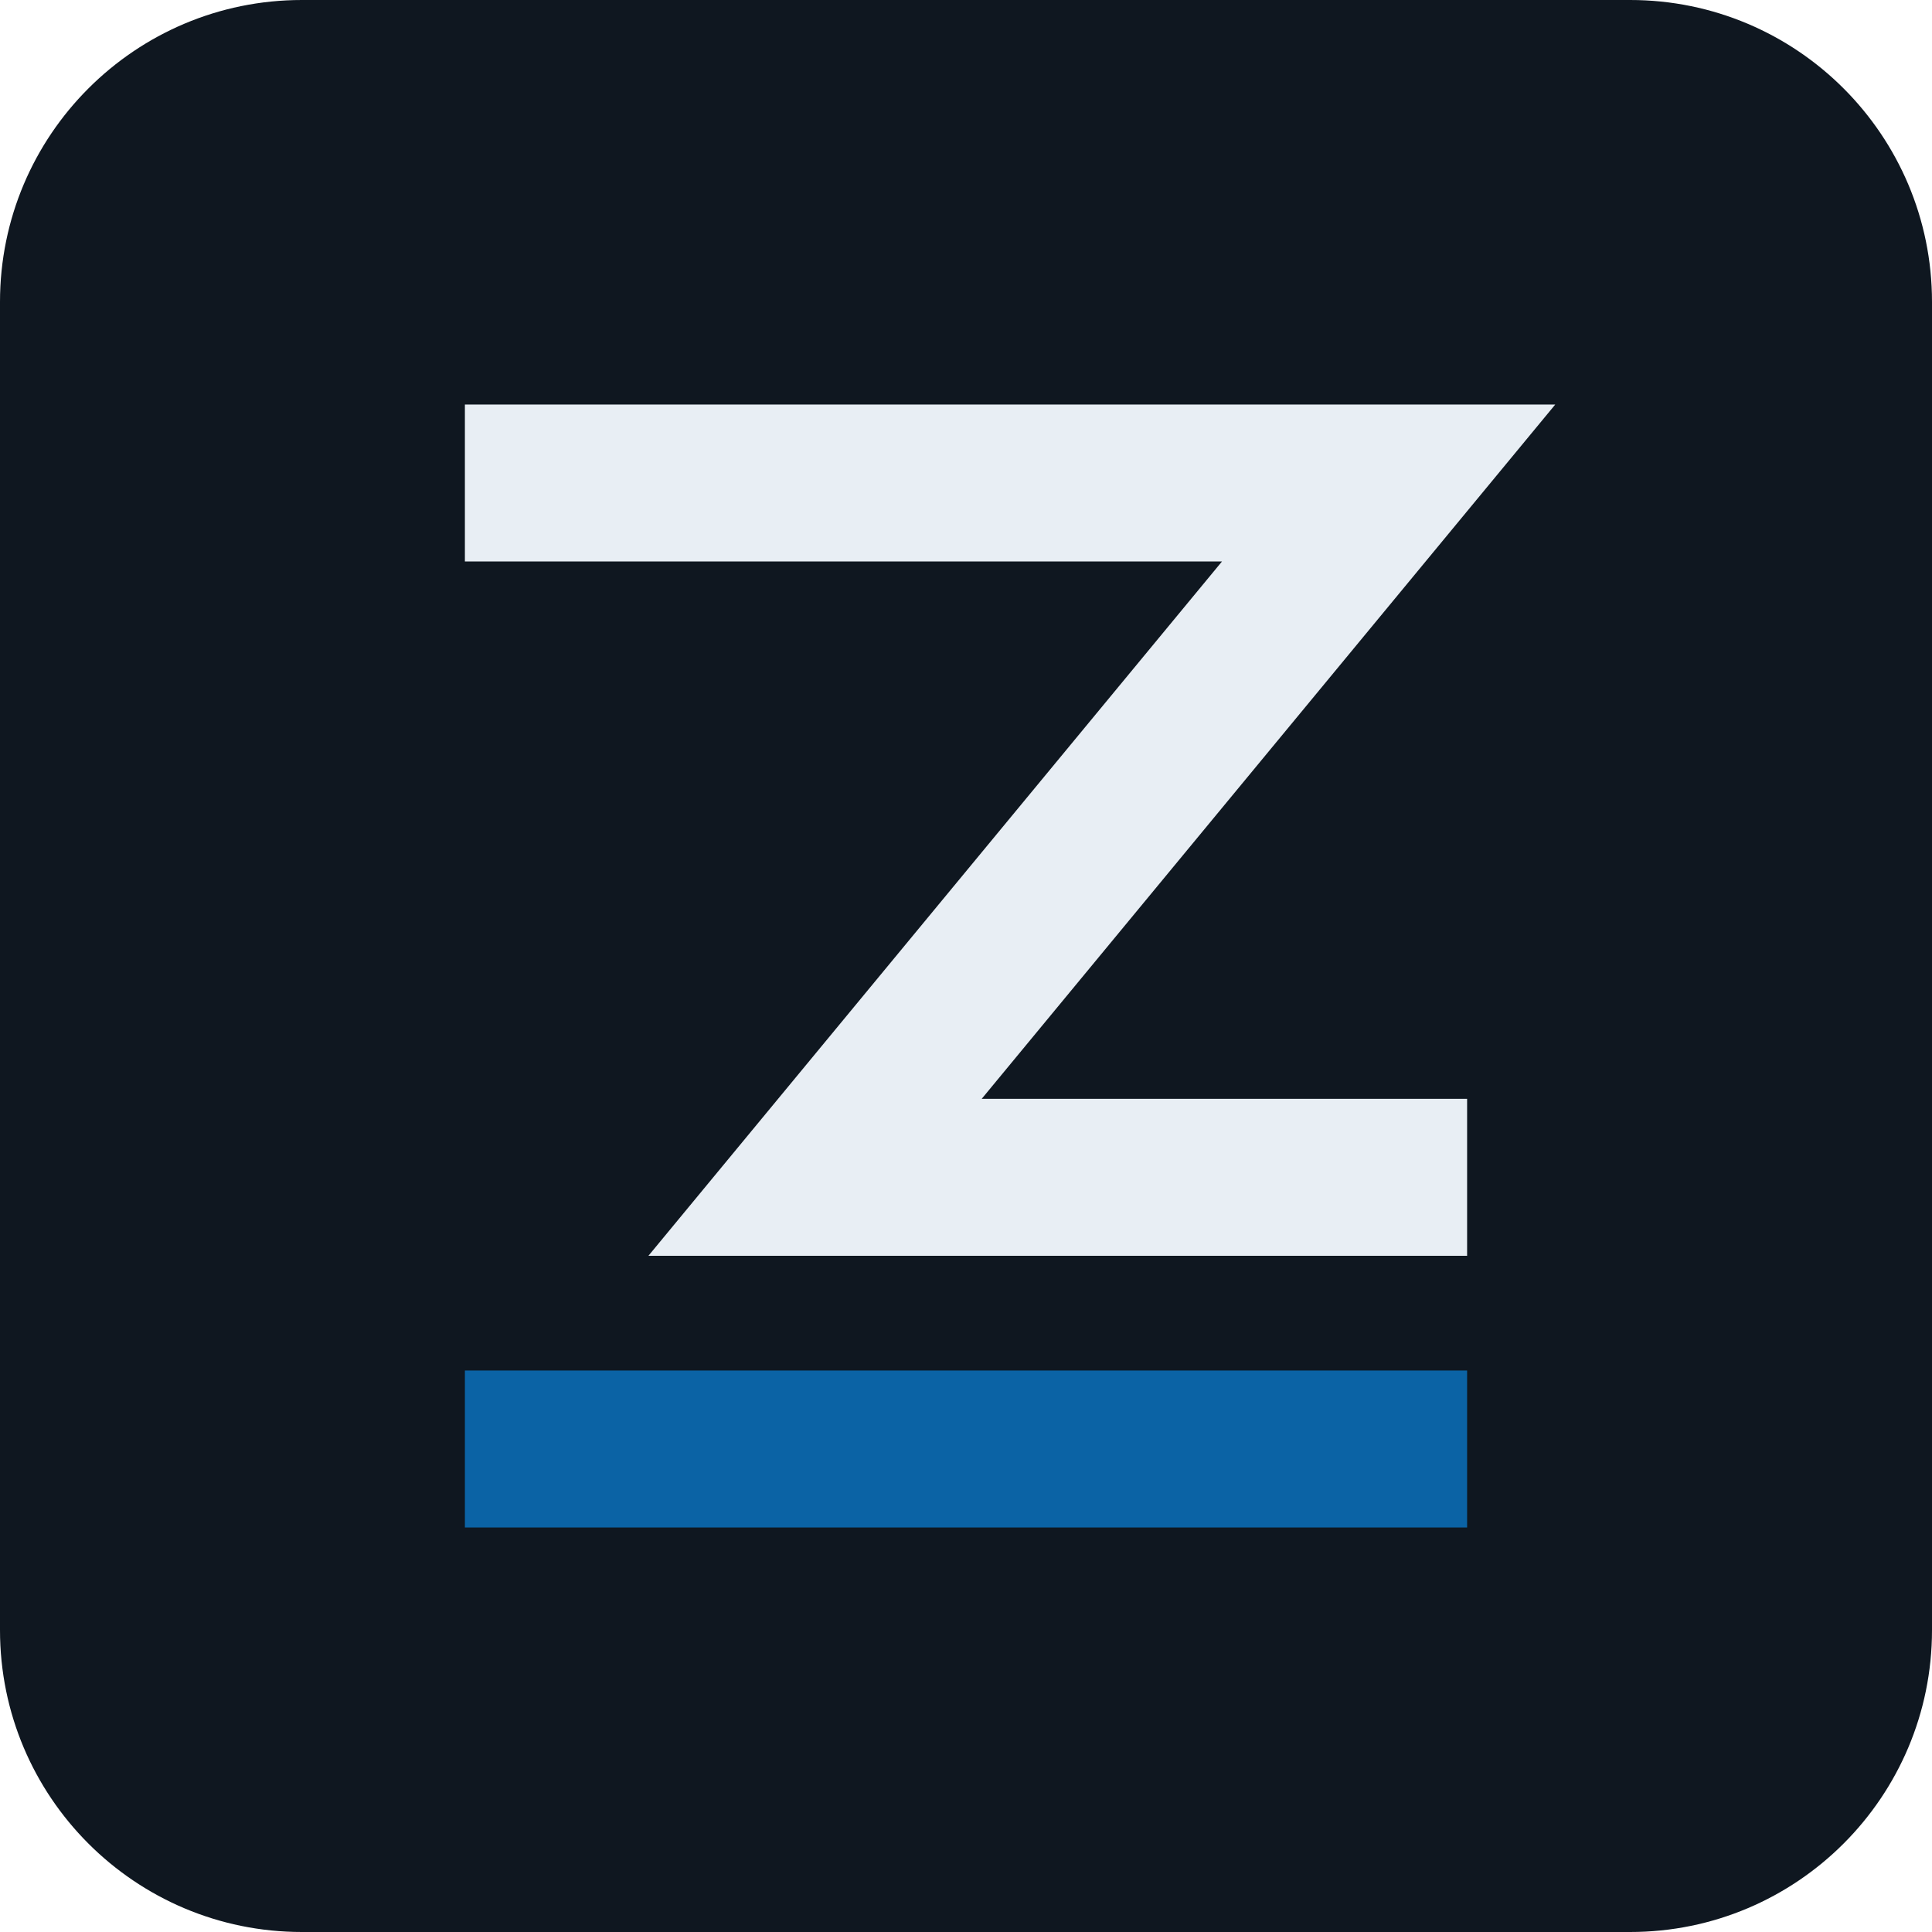
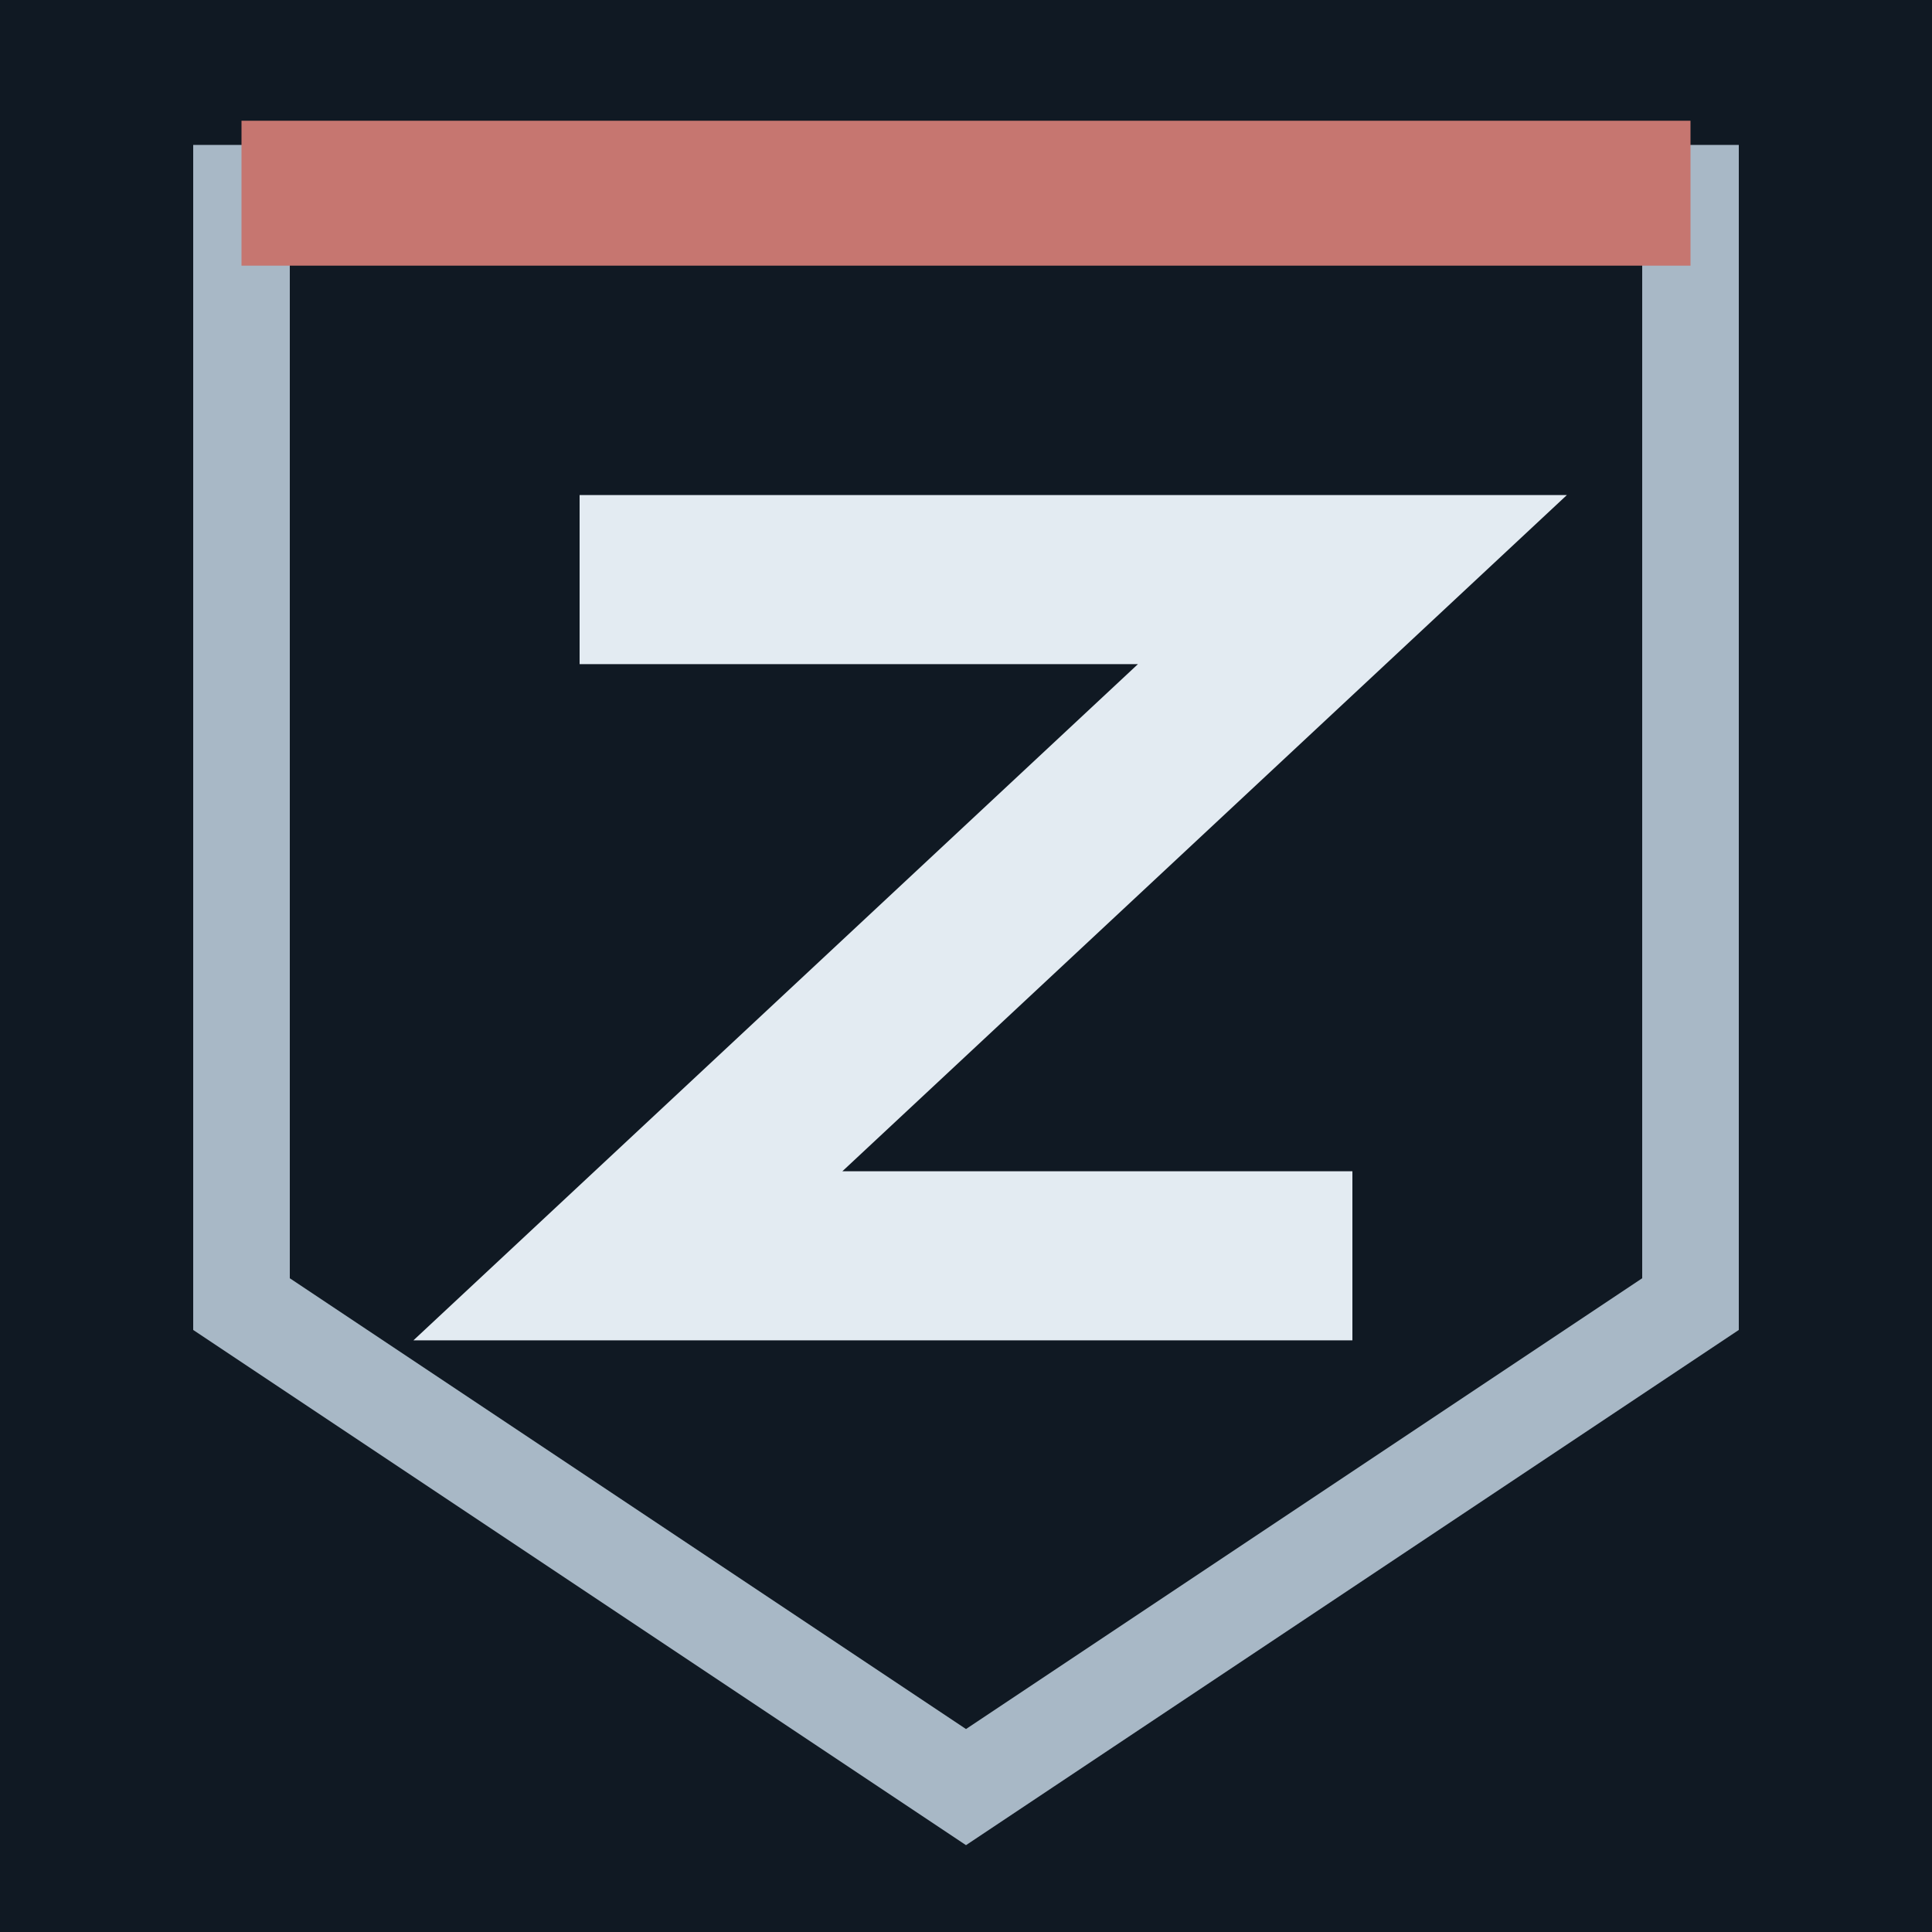
- <svg xmlns="http://www.w3.org/2000/svg" viewBox="0 0 32 32">
-   <rect width="32" height="32" rx="5" fill="#0F1720" />
-   <path d="M9 8h14l-9.5 11.5H23" fill="none" stroke="#E8EEF4" stroke-width="2.6" stroke-linecap="square" stroke-linejoin="miter" />
-   <path d="M9 24h14" fill="none" stroke="#0B63A5" stroke-width="2.6" stroke-linecap="square" />
+ <svg xmlns="http://www.w3.org/2000/svg" viewBox="0 0 40 40" fill="none">
+   <path fill="#101923" d="M0 0h40v40H0z" />
+   <path d="M5 4h30v23L20 37 5 27V4Z" stroke="#A8B8C6" stroke-width="2" />
+   <path d="M12 12h16L13 26h15" stroke="#E3EBF2" stroke-width="3.5" />
+   <path d="M5 4h30" stroke="#C67670" stroke-width="3" />
</svg>
